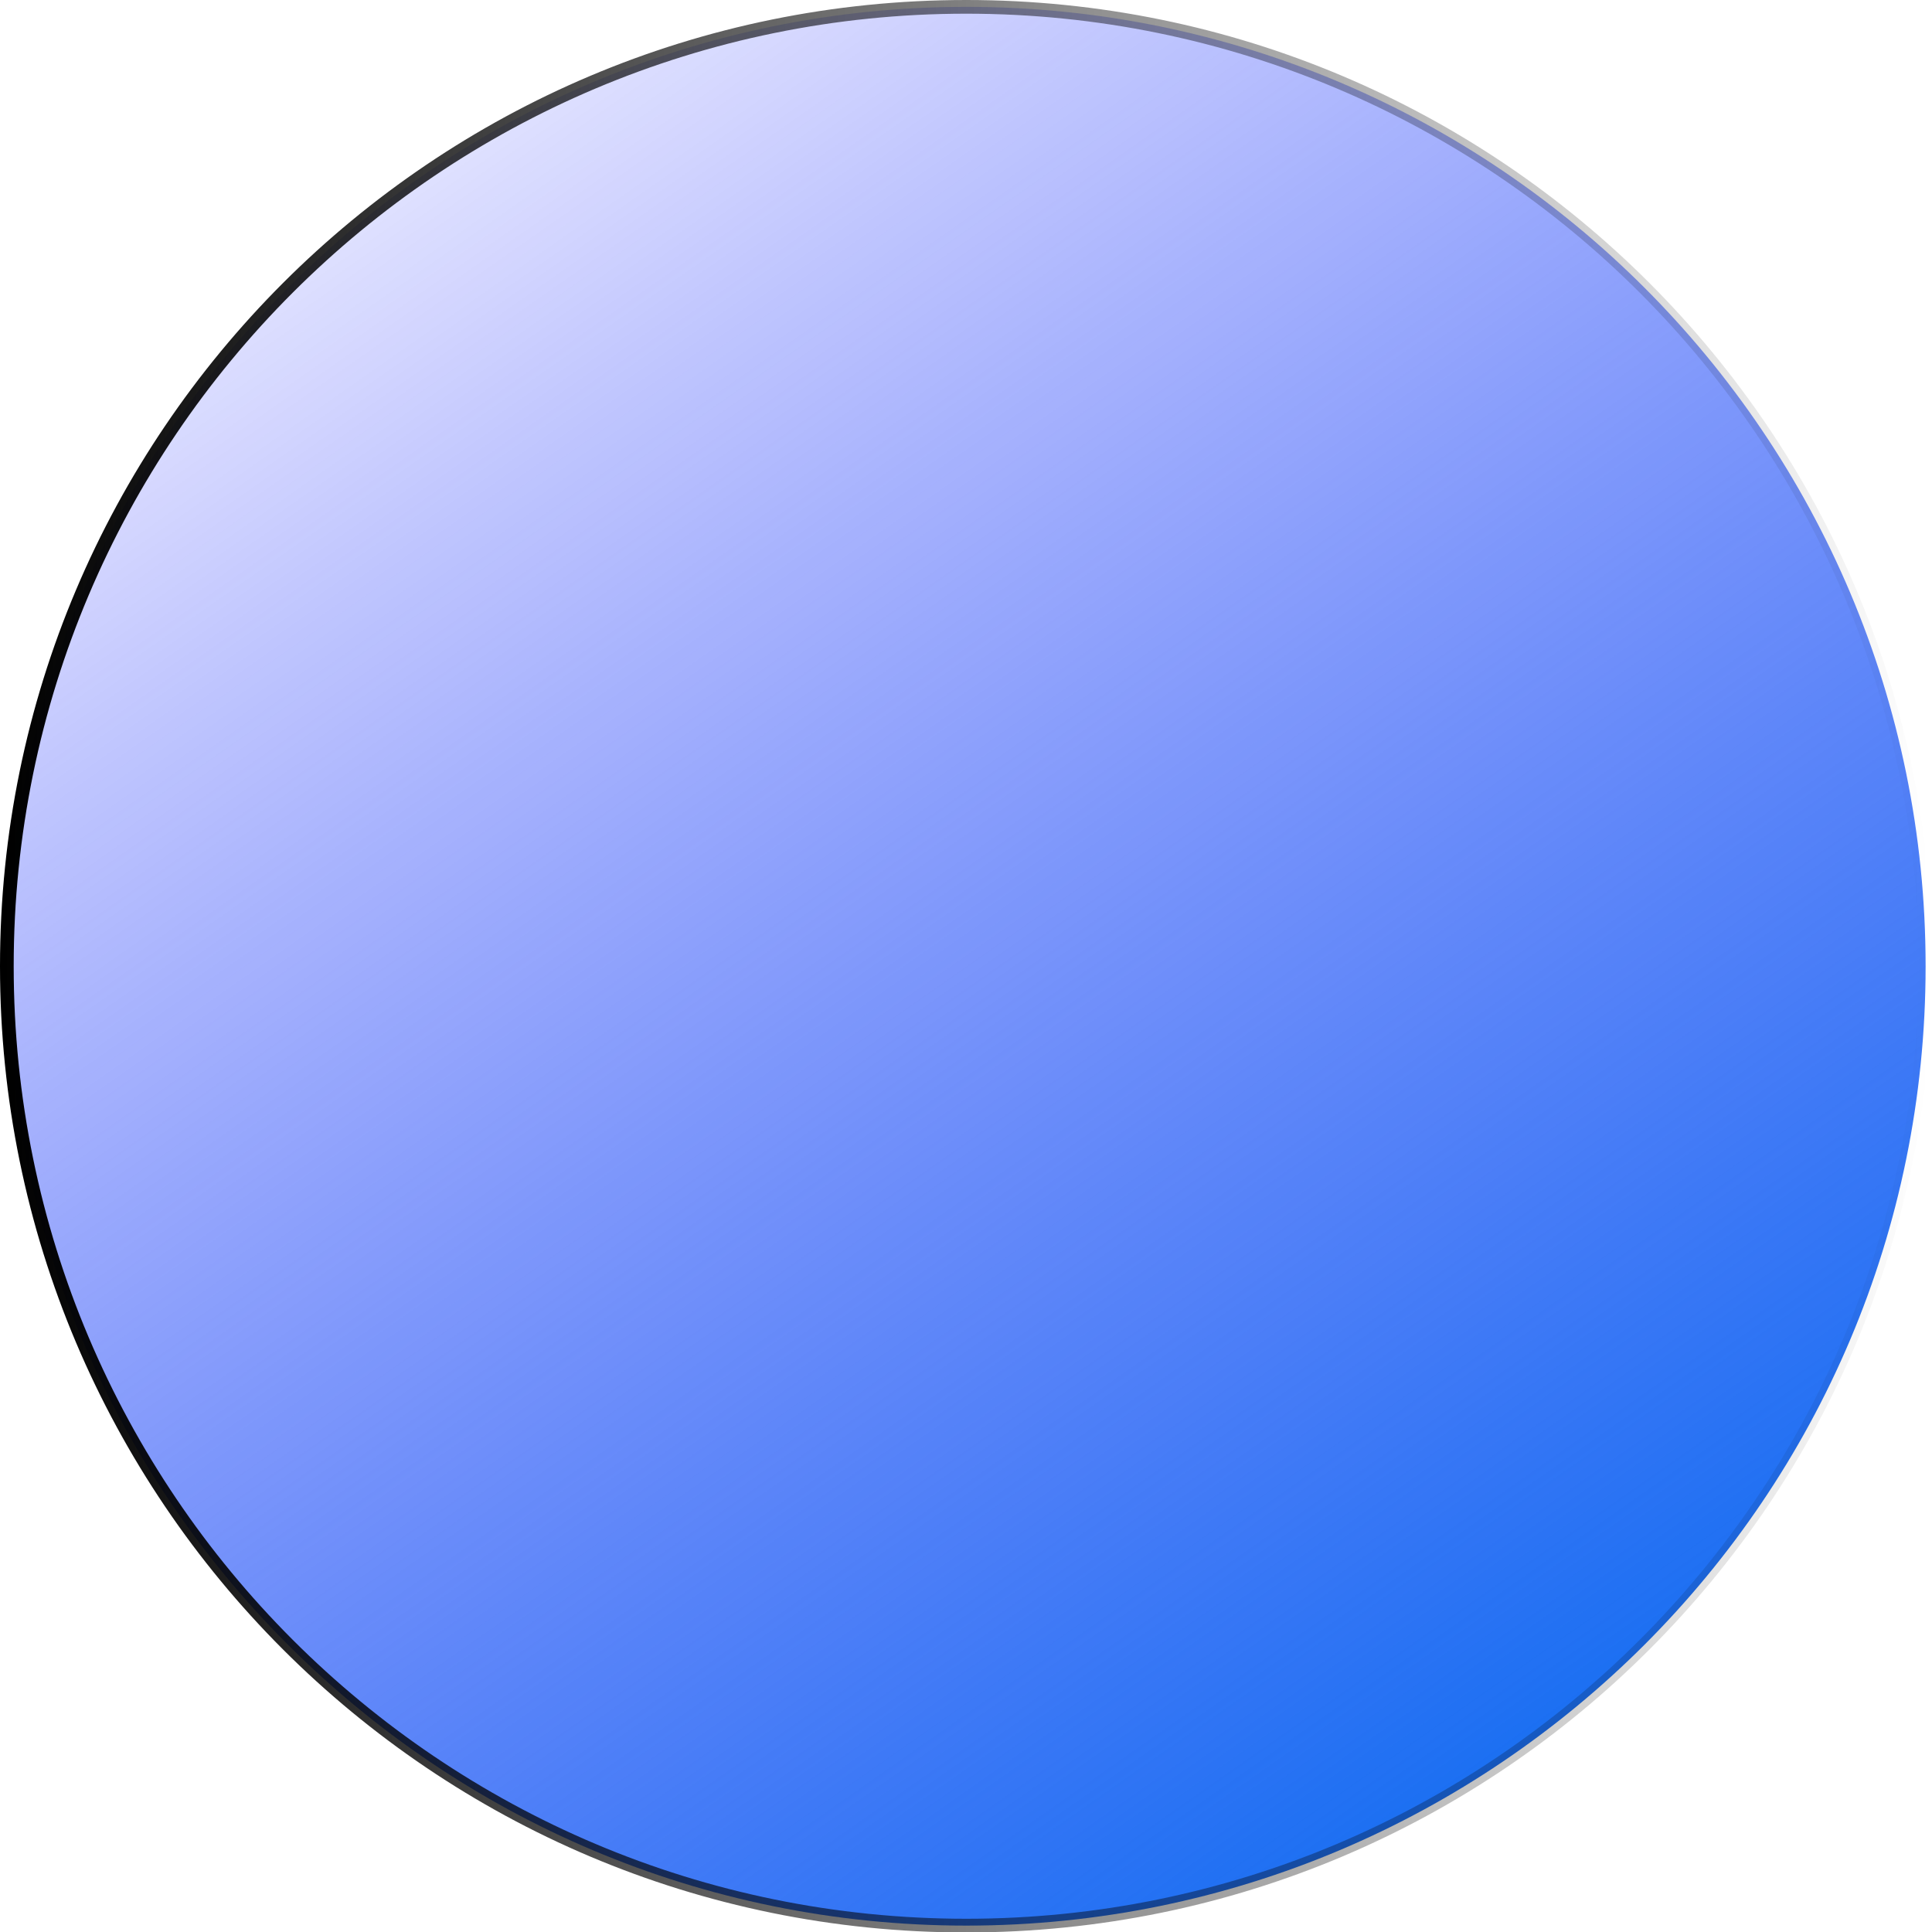
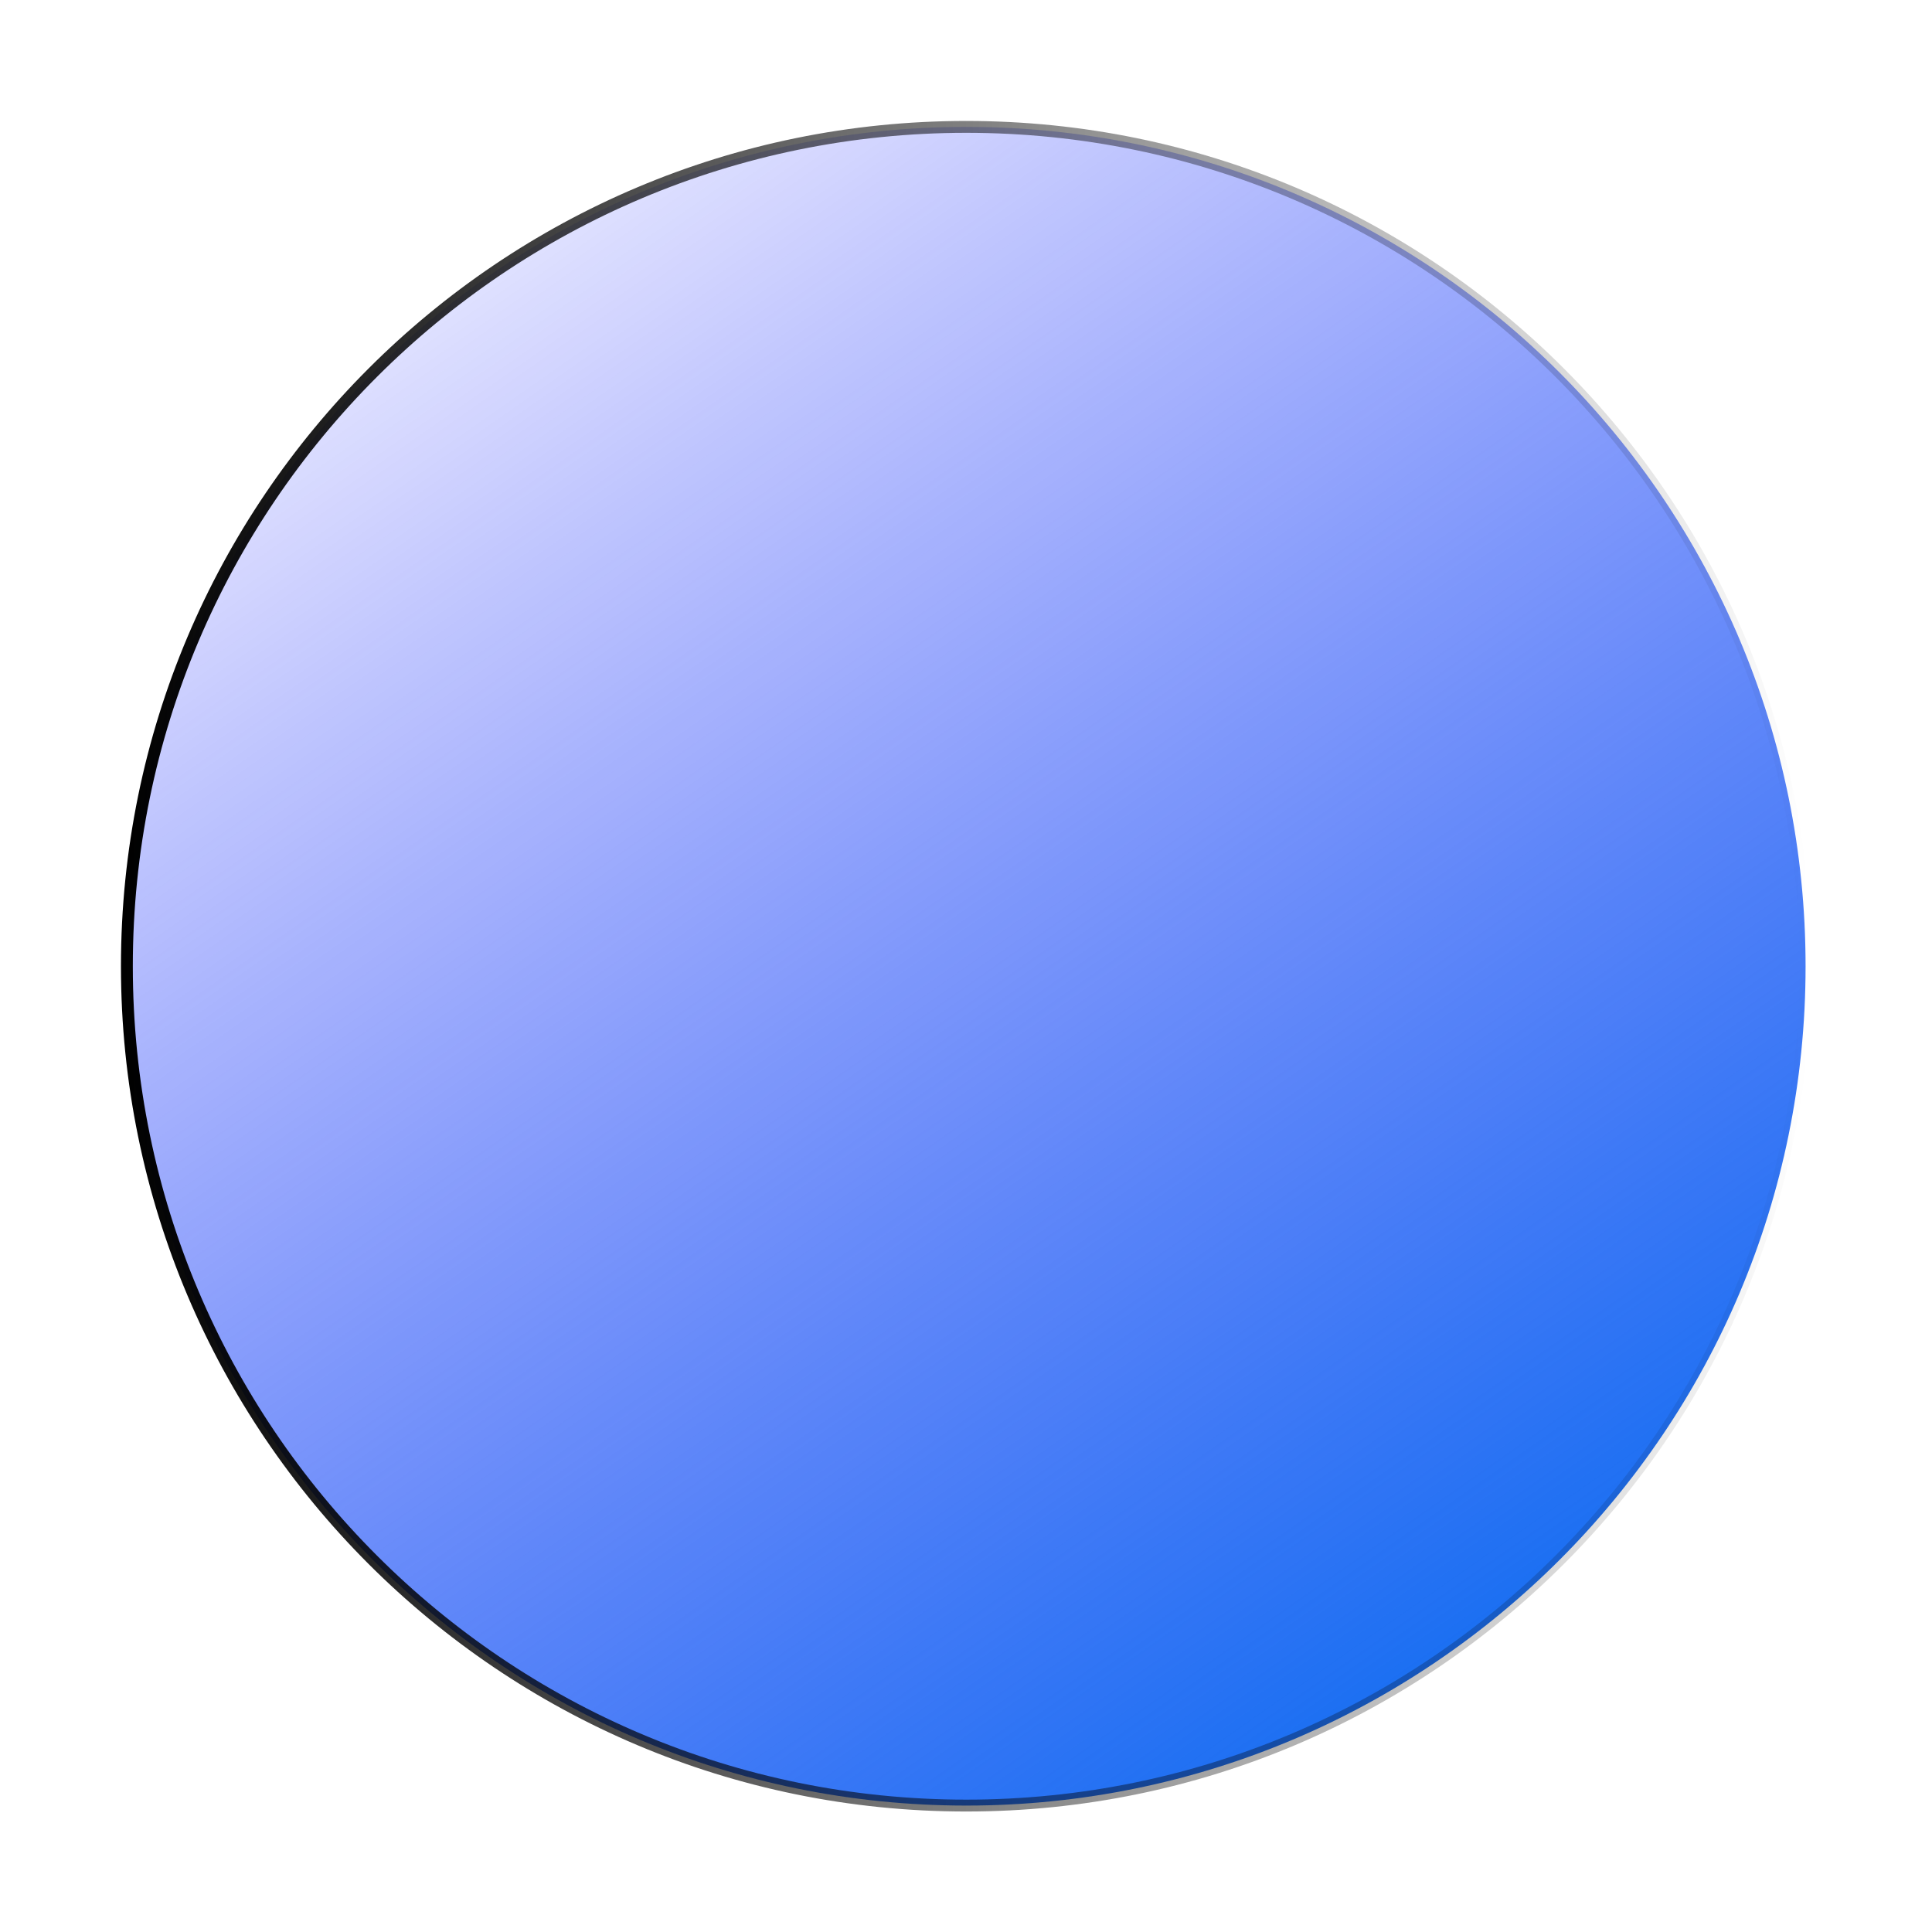
- <svg xmlns="http://www.w3.org/2000/svg" xmlns:ns1="http://www.openswatchbook.org/uri/2009/osb" xmlns:xlink="http://www.w3.org/1999/xlink" width="16" height="16" viewBox="0 0 4.233 4.233" version="1.1" id="svg8">
+ <svg xmlns="http://www.w3.org/2000/svg" xmlns:ns1="http://www.openswatchbook.org/uri/2009/osb" xmlns:xlink="http://www.w3.org/1999/xlink" id="svg8" version="1.1" viewBox="0 0 4.233 4.233" height="16" width="16">
  <defs id="defs2">
-     <linearGradient id="linearGradient859" ns1:paint="gradient">
-       <stop style="stop-color:#000000;stop-opacity:1;" offset="0" id="stop855" />
-       <stop style="stop-color:#000000;stop-opacity:0;" offset="1" id="stop857" />
+     <linearGradient ns1:paint="gradient" id="linearGradient859">
+       <stop id="stop855" offset="0" style="stop-color:#000000;stop-opacity:1;" />
+       <stop id="stop857" offset="1" style="stop-color:#000000;stop-opacity:0;" />
    </linearGradient>
-     <linearGradient id="linearGradient851" ns1:paint="solid">
-       <stop style="stop-color:#000000;stop-opacity:1;" offset="0" id="stop849" />
+     <linearGradient ns1:paint="solid" id="linearGradient851">
+       <stop id="stop849" offset="0" style="stop-color:#000000;stop-opacity:1;" />
    </linearGradient>
-     <linearGradient id="linearGradient843" ns1:paint="gradient">
-       <stop style="stop-color:#136ef1;stop-opacity:1" offset="0" id="stop839" />
-       <stop style="stop-color:#0000ff;stop-opacity:0;" offset="1" id="stop841" />
+     <linearGradient ns1:paint="gradient" id="linearGradient843">
+       <stop id="stop839" offset="0" style="stop-color:#136ef1;stop-opacity:1" />
+       <stop id="stop841" offset="1" style="stop-color:#0000ff;stop-opacity:0;" />
    </linearGradient>
-     <linearGradient gradientTransform="matrix(0.05451717,0,0,0.05451717,-3.199731,-4.271253)" xlink:href="#linearGradient843" id="linearGradient847" gradientUnits="userSpaceOnUse" x1="114.905" y1="156.482" x2="61.988" y2="80.887" />
-     <linearGradient gradientTransform="matrix(0.05451717,0,0,0.05451717,-3.199731,-4.271253)" xlink:href="#linearGradient859" id="linearGradient863" gradientUnits="userSpaceOnUse" x1="58.832" y1="117.173" x2="136.204" y2="117.173" />
+     <linearGradient y2="80.887" x2="61.988" y1="156.482" x1="114.905" gradientUnits="userSpaceOnUse" id="linearGradient847" xlink:href="#linearGradient843" gradientTransform="matrix(0.0477025,0,0,0.04770253,-2.535182,-3.472764)" />
+     <linearGradient y2="117.173" x2="136.204" y1="117.173" x1="58.832" gradientUnits="userSpaceOnUse" id="linearGradient863" xlink:href="#linearGradient859" gradientTransform="matrix(0.0477025,0,0,0.04770253,-2.535182,-3.472764)" />
  </defs>
  <g id="layer1">
-     <ellipse style="fill:url(#linearGradient847);fill-opacity:1;stroke:url(#linearGradient863);stroke-width:0.03;stroke-miterlimit:4;stroke-dasharray:none;stroke-opacity:1" id="path14" cx="2.117" cy="2.117" rx="2.102" ry="2.102" />
+     <ellipse ry="1.839" rx="1.839" cy="2.117" cx="2.117" id="path14" style="fill:url(#linearGradient847);fill-opacity:1;stroke:url(#linearGradient863);stroke-width:0.026;stroke-miterlimit:4;stroke-dasharray:none;stroke-opacity:1" />
  </g>
</svg>
